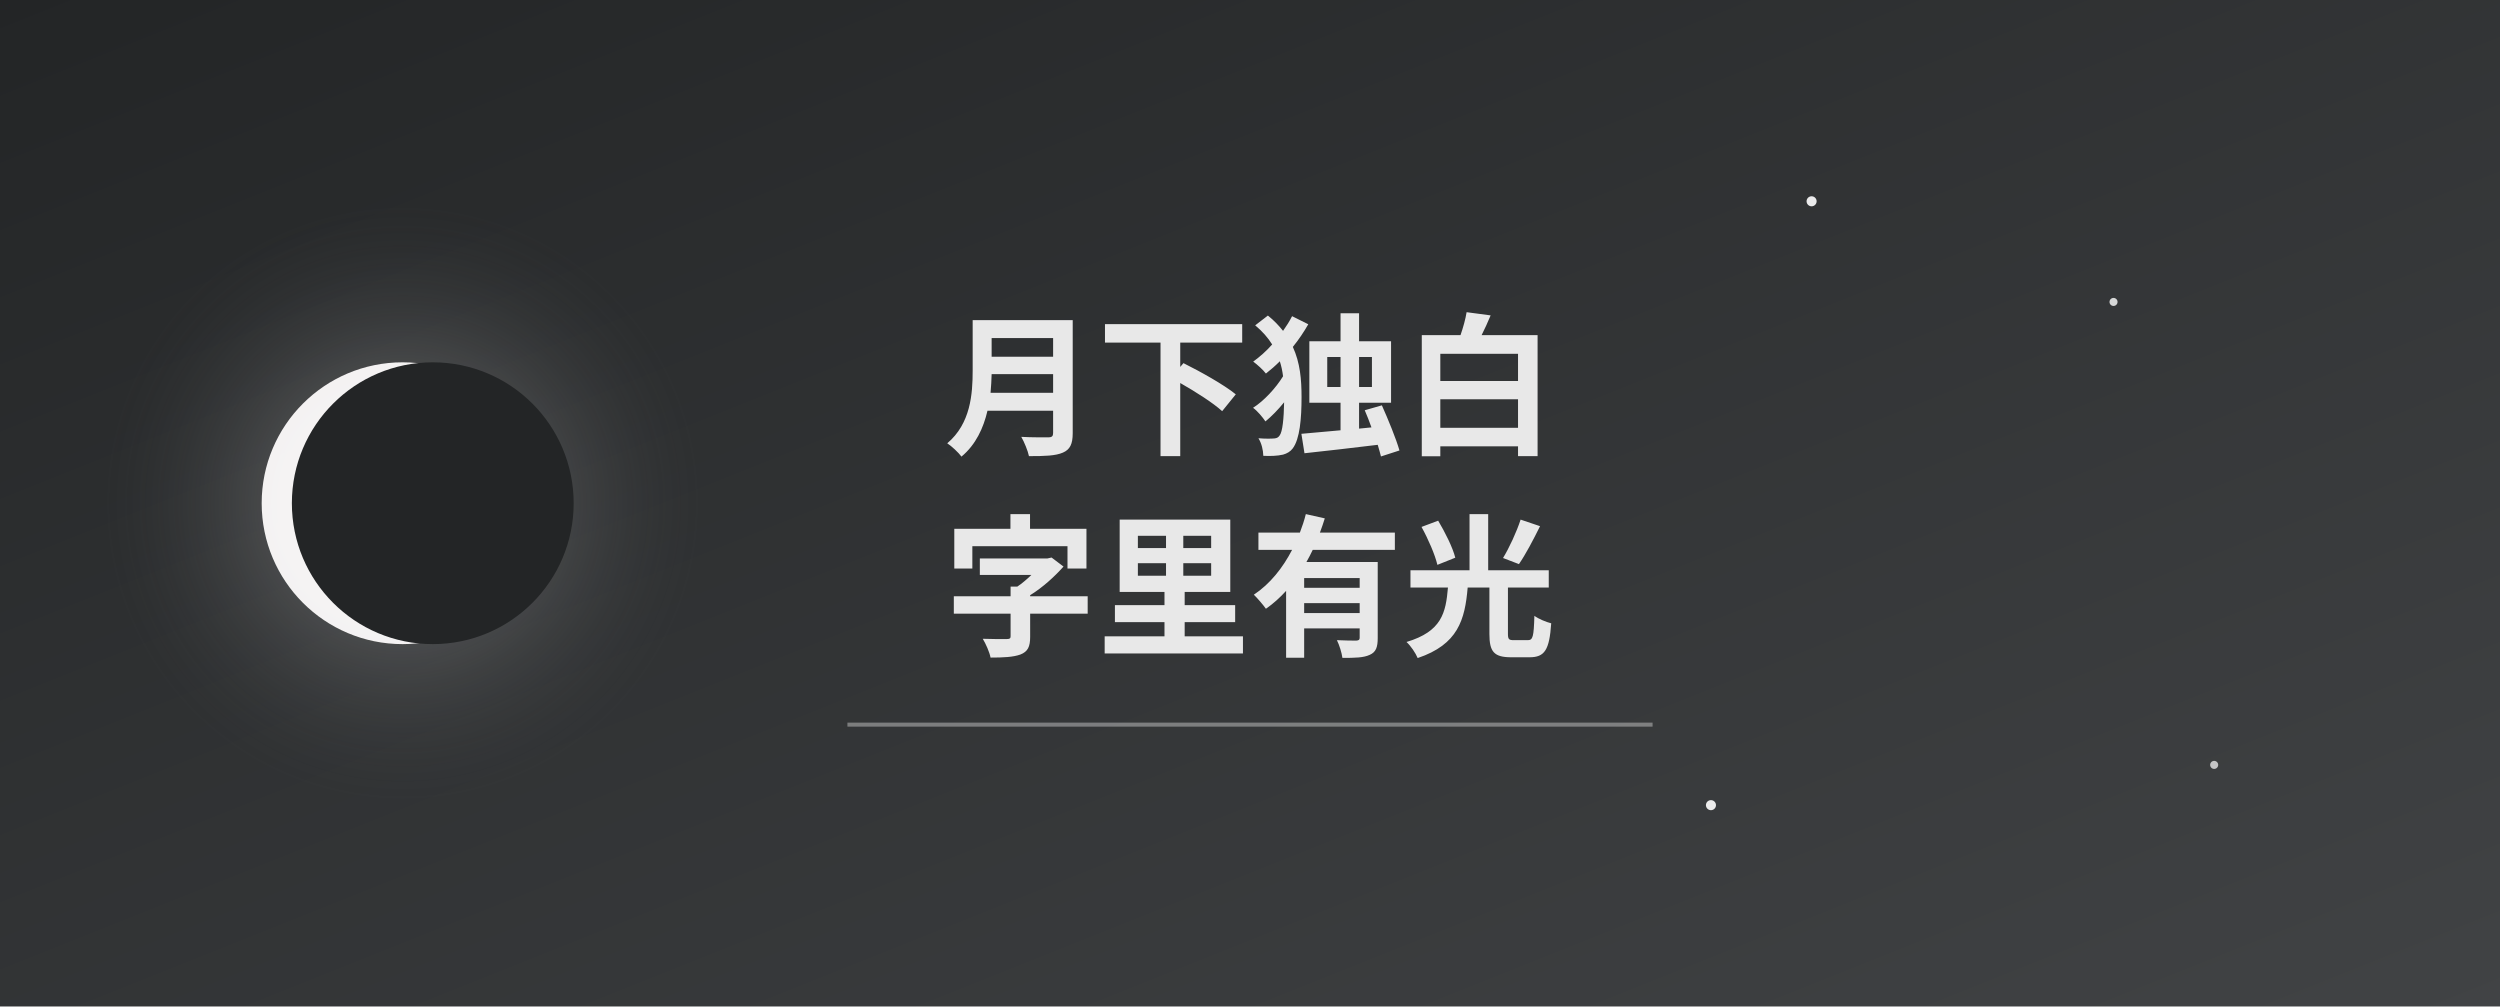
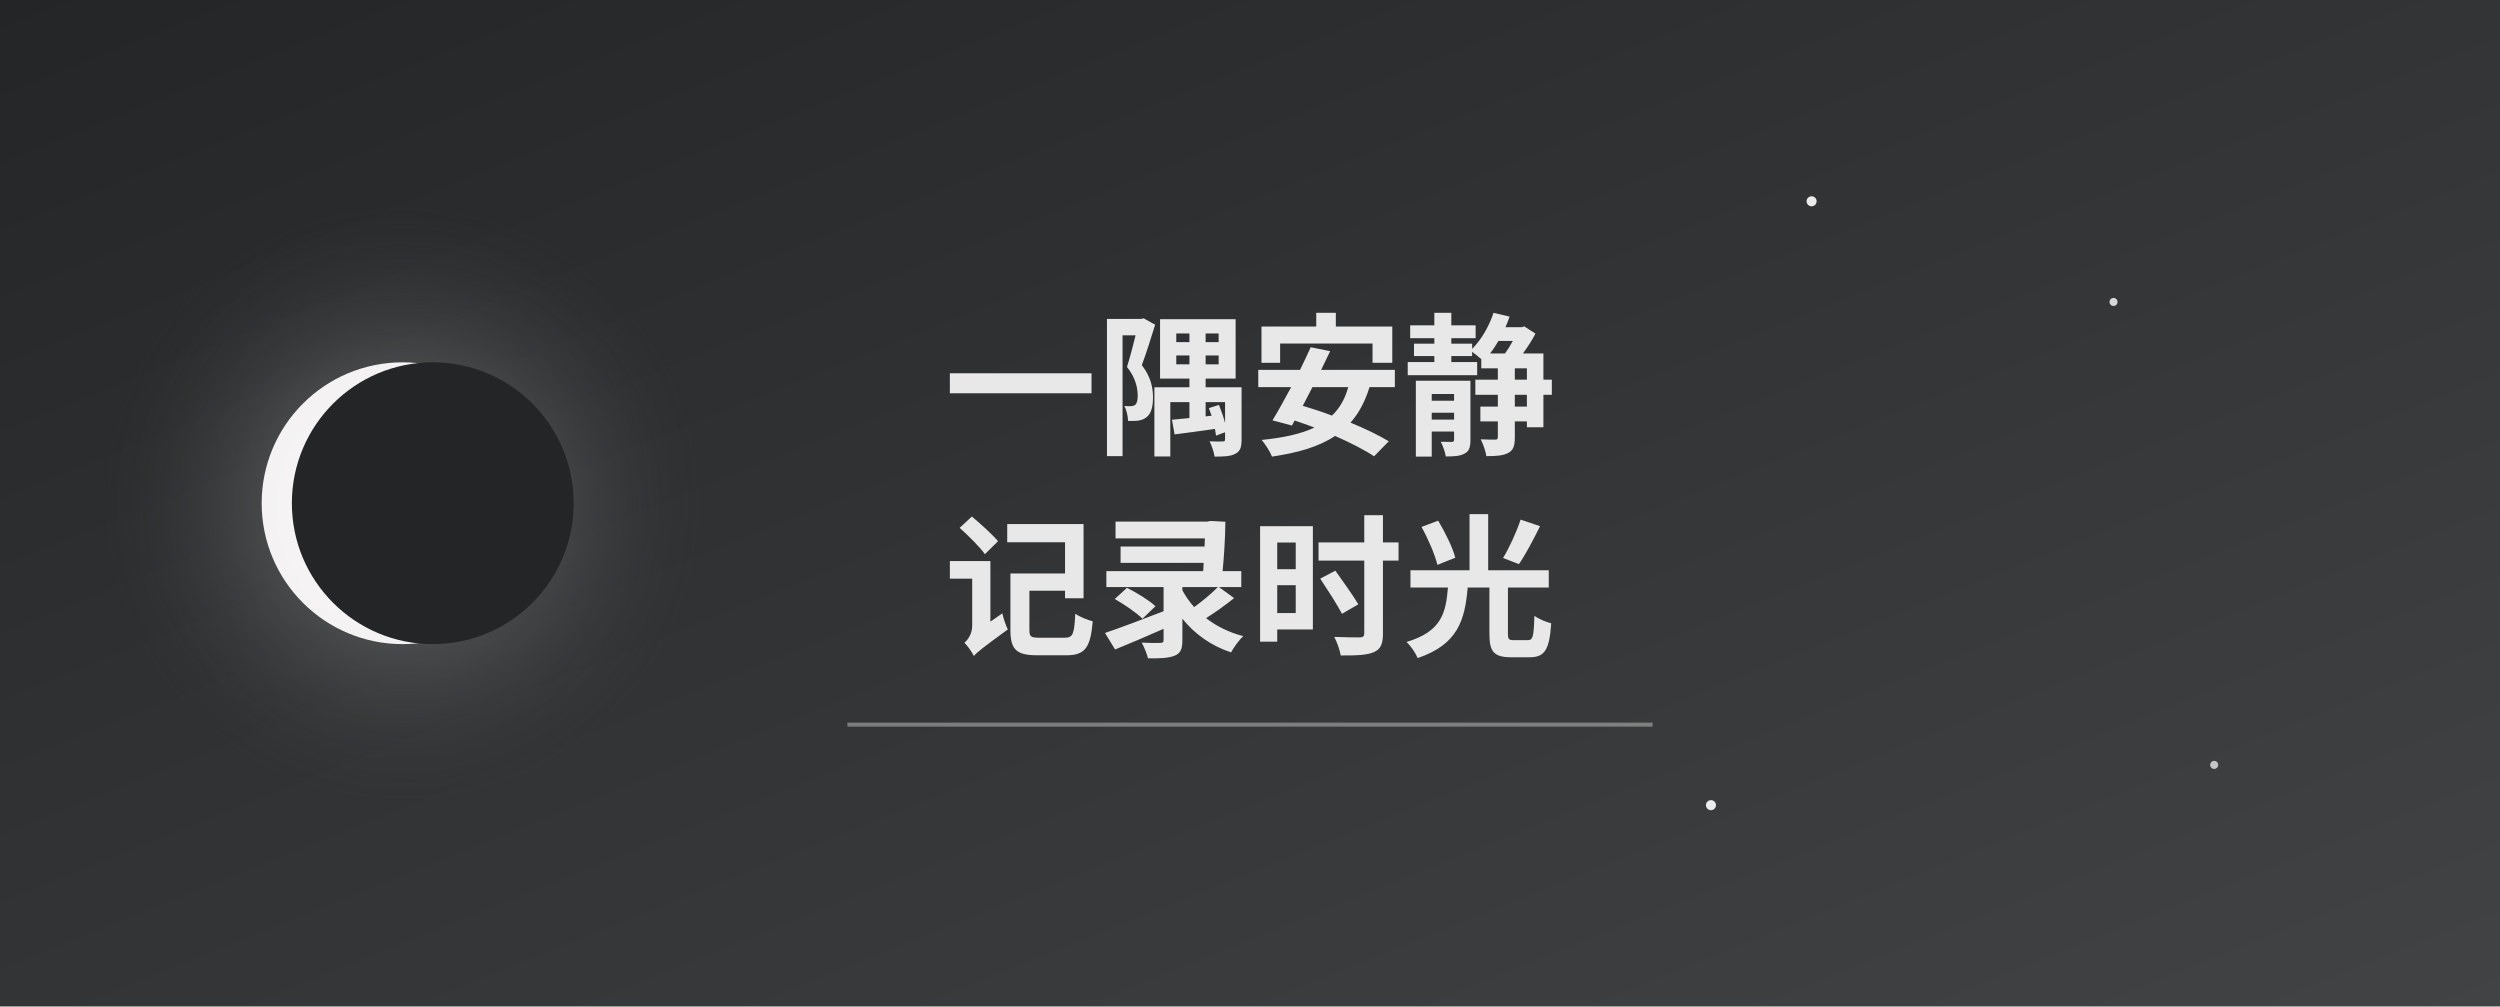
<svg xmlns="http://www.w3.org/2000/svg" width="1242" height="500">
  <defs>
    <linearGradient id="bg_dusk" x1="0%" y1="0%" x2="100%" y2="100%">
      <stop offset="0%" style="stop-color:#232526;stop-opacity:1" />
      <stop offset="100%" style="stop-color:#414345;stop-opacity:1" />
    </linearGradient>
    <radialGradient id="glowBg">
      <stop offset="0%" style="stop-color:#fdfbfb;stop-opacity:0.4" />
      <stop offset="100%" style="stop-color:#414345;stop-opacity:0" />
    </radialGradient>
  </defs>
  <rect width="1242" height="500" fill="url(#bg_dusk)" />
  <circle cx="200" cy="250" r="150" fill="url(#glowBg)" />
  <circle cx="200" cy="250" r="70" fill="#fdfbfb" opacity="0.95" />
  <circle cx="215" cy="250" r="70" fill="#232526" />
-   <text x="621" y="220" font-family="STKaiti, KaiTi, serif" font-size="76" fill="#e8e8e8" text-anchor="middle" font-weight="bold">月下独白</text>
-   <text x="621" y="320" font-family="STKaiti, KaiTi, serif" font-size="76" fill="#e8e8e8" text-anchor="middle" font-weight="bold">字里有光</text>
+   <text x="621" y="220" font-family="STKaiti, KaiTi, serif" font-size="76" fill="#e8e8e8" text-anchor="middle" font-weight="bold">一隅安静</text>
+   <text x="621" y="320" font-family="STKaiti, KaiTi, serif" font-size="76" fill="#e8e8e8" text-anchor="middle" font-weight="bold">记录时光</text>
  <line x1="421" y1="360" x2="821" y2="360" stroke="#e8e8e8" stroke-width="2" opacity="0.4" />
  <circle cx="900" cy="100" r="2.5" fill="#ffffff" opacity="0.9" />
  <circle cx="1050" cy="150" r="2" fill="#ffffff" opacity="0.8" />
  <circle cx="850" cy="400" r="2.5" fill="#ffffff" opacity="0.9" />
  <circle cx="1100" cy="380" r="2" fill="#ffffff" opacity="0.7" />
</svg>
